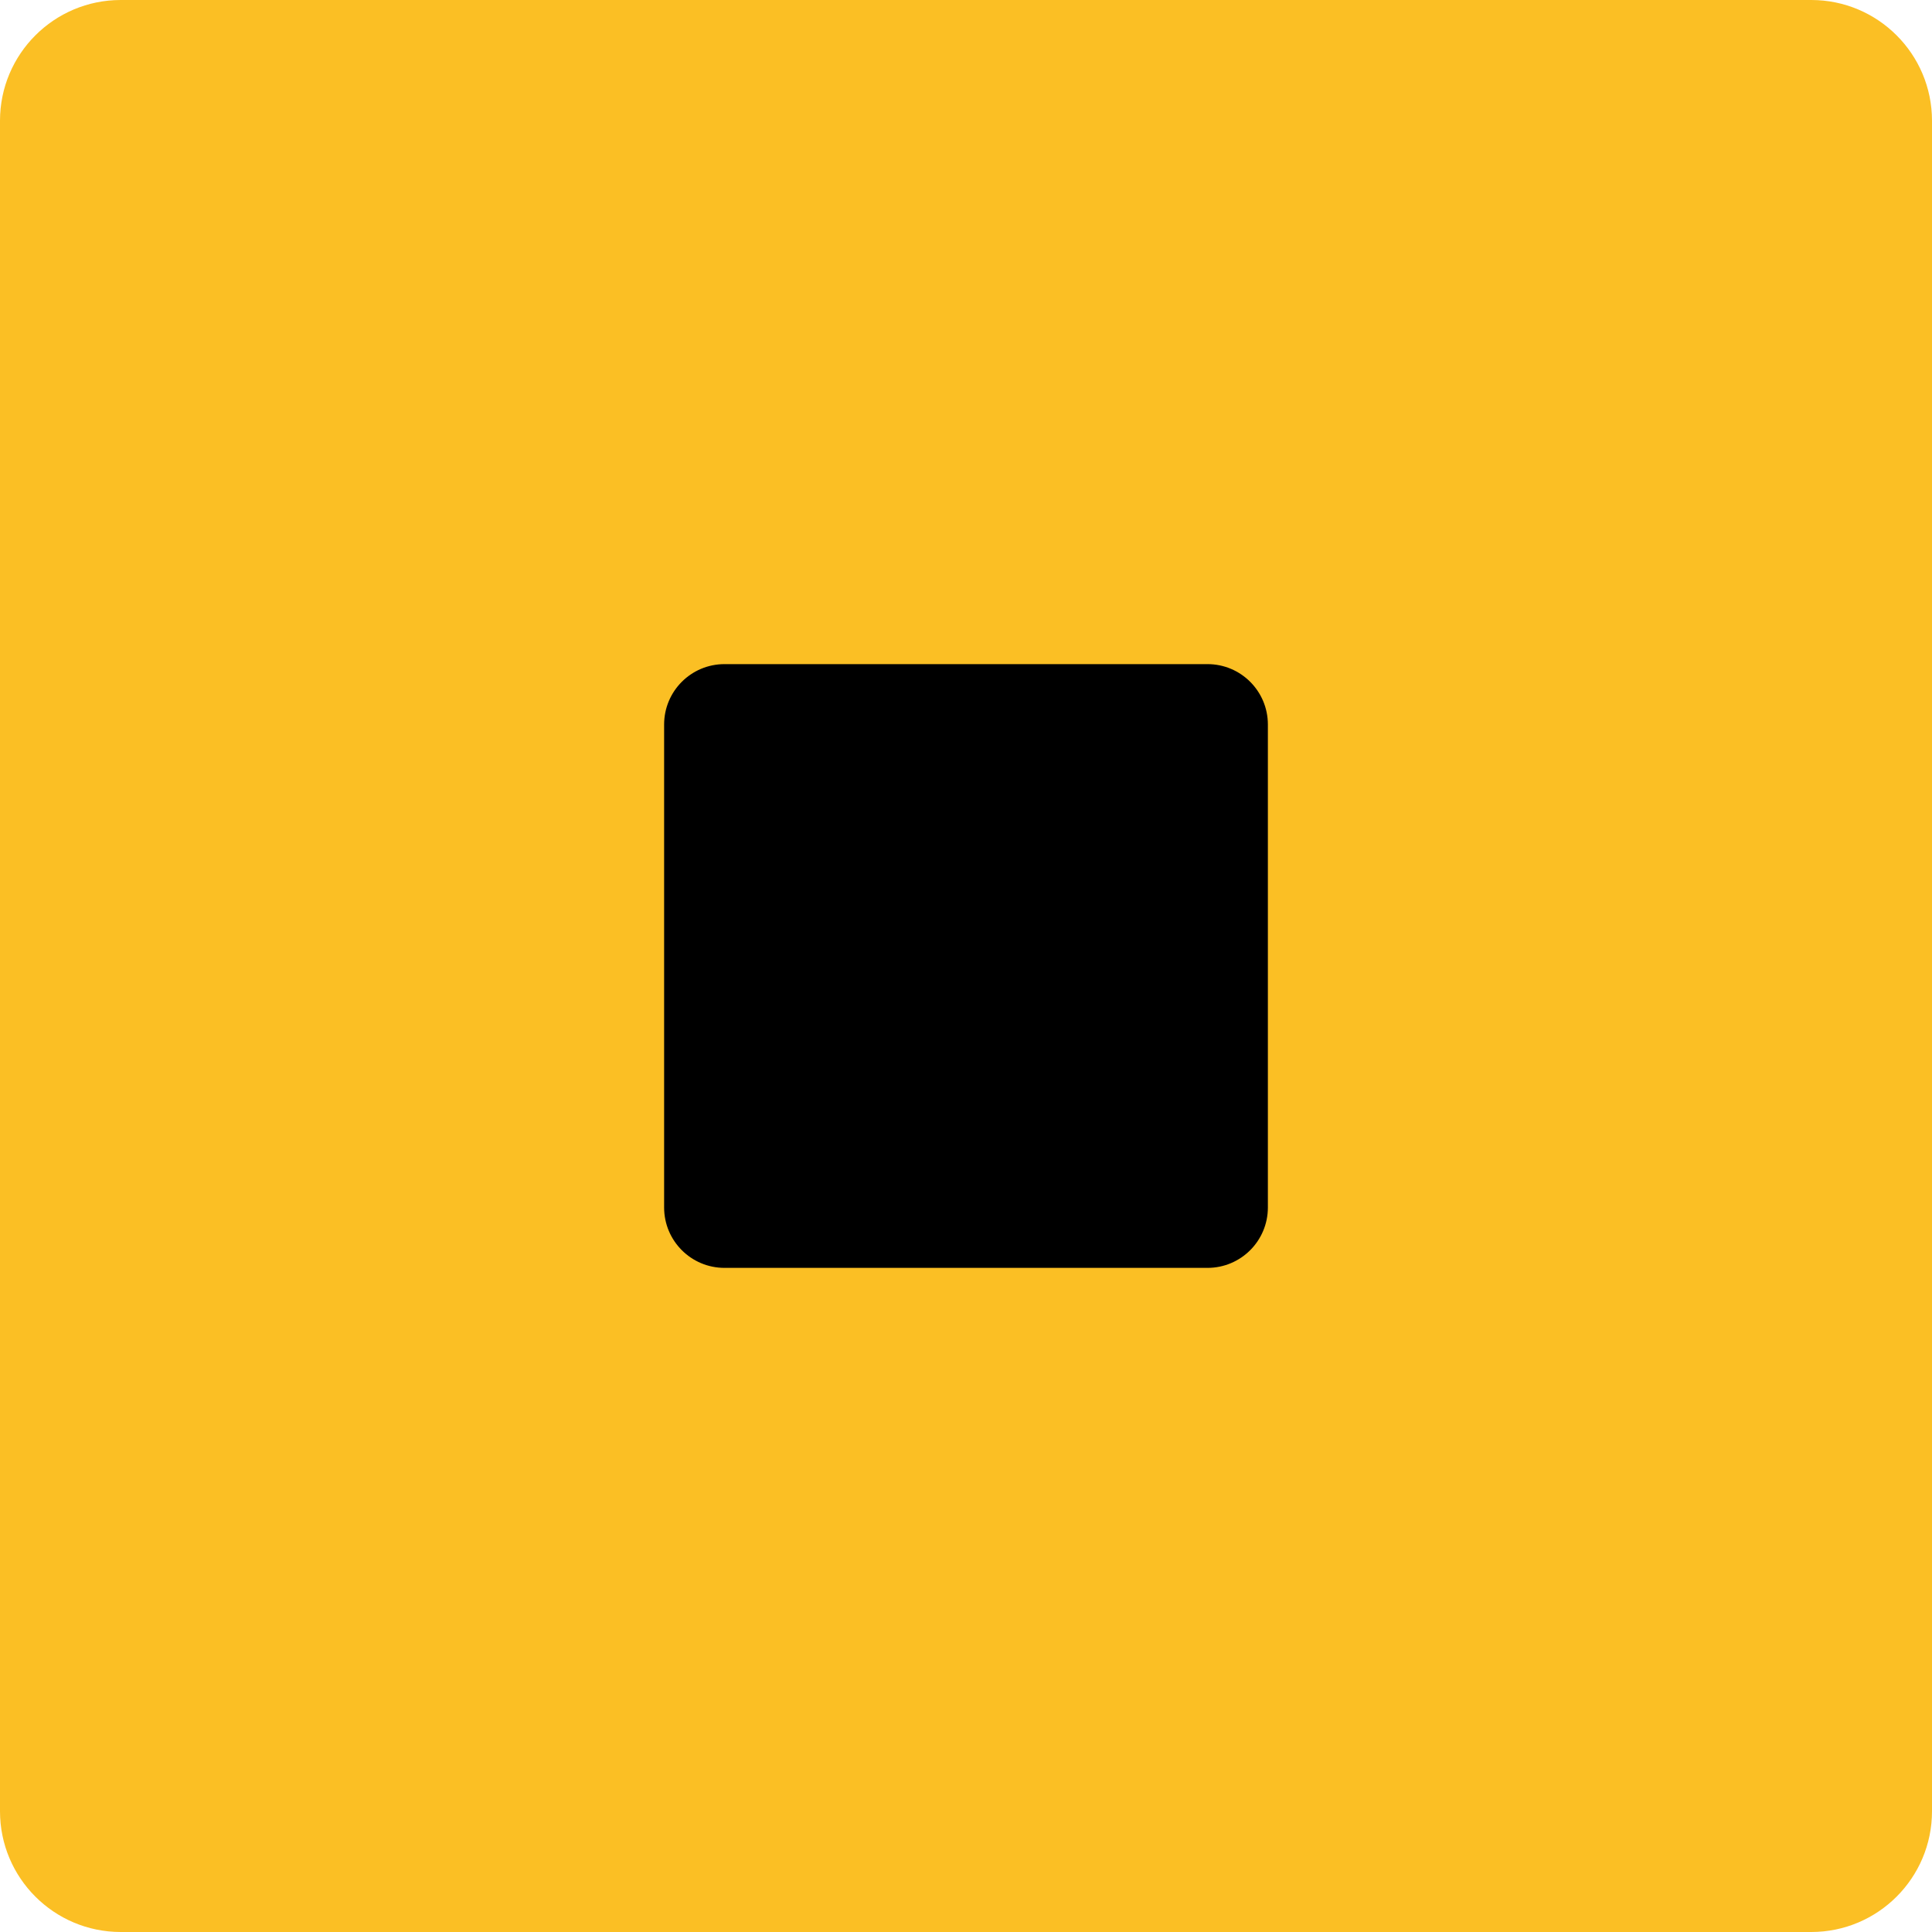
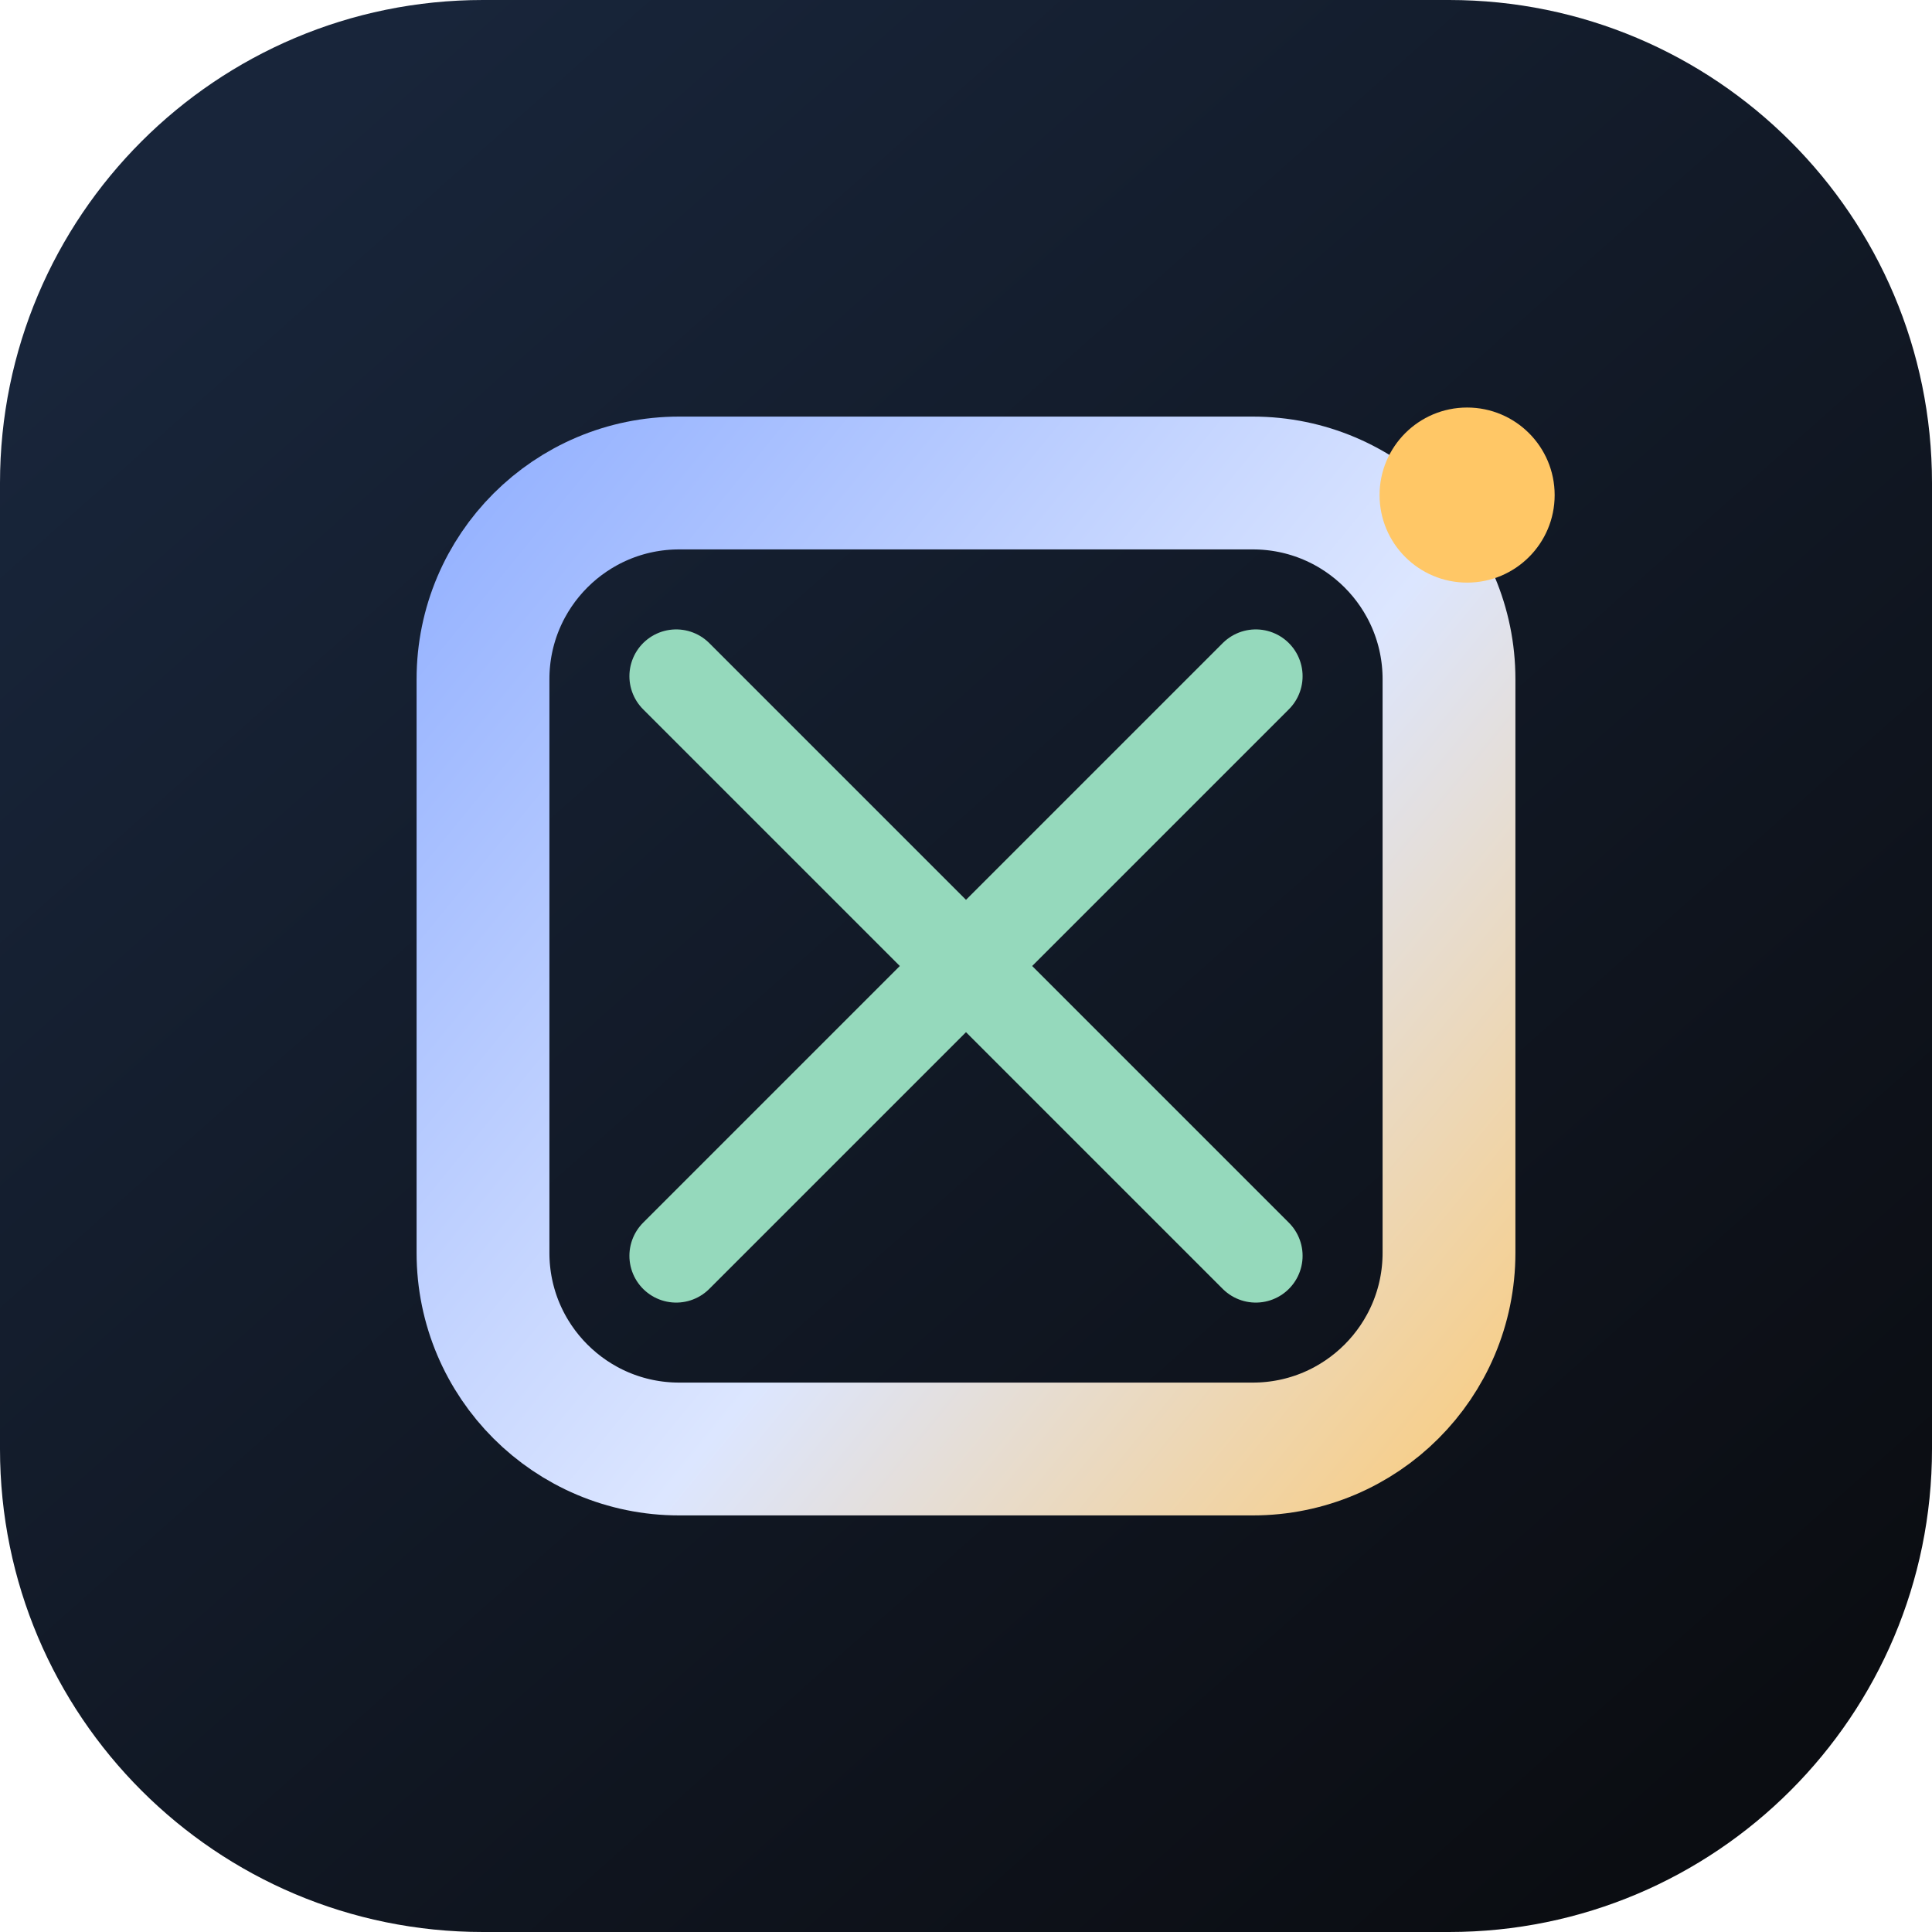
<svg xmlns="http://www.w3.org/2000/svg" width="32" height="32" viewBox="0 0 32 32" fill="none">
-   <rect width="32" height="32" rx="2" fill="#FBBF24" />
-   <rect x="11" y="11" width="10" height="10" rx="1" fill="black" />
+   <defs>
+     <linearGradient id="bg" x1="4" y1="3" x2="28" y2="30" gradientUnits="userSpaceOnUse">
+       <stop stop-color="#18253A" />
+       <stop offset="1" stop-color="#0B0D12" />
+     </linearGradient>
+     <linearGradient id="frame" x1="5" y1="7" x2="27" y2="25" gradientUnits="userSpaceOnUse">
+       <stop stop-color="#86A7FF" />
+       <stop offset=".56" stop-color="#DCE6FF" />
+       <stop offset="1" stop-color="#FFC766" />
+     </linearGradient>
+   </defs>
+   <rect width="32" height="32" rx="8" fill="url(#bg)" />
+   <path d="M8 11.25A3.25 3.25 0 0 1 11.25 8h9.5A3.25 3.25 0 0 1 24 11.25v9.5A3.25 3.25 0 0 1 20.75 24h-9.5A3.25 3.25 0 0 1 8 20.75v-9.5Z" stroke="url(#frame)" stroke-width="2.2" />
+   <path d="m11.2 20.8 9.6-9.6M11.2 11.2l9.6 9.6" stroke="#9BE3C3" stroke-width="1.55" stroke-linecap="round" opacity=".95" />
+   <circle cx="24.3" cy="8.2" r="1.45" fill="#FFC766" />
</svg>
